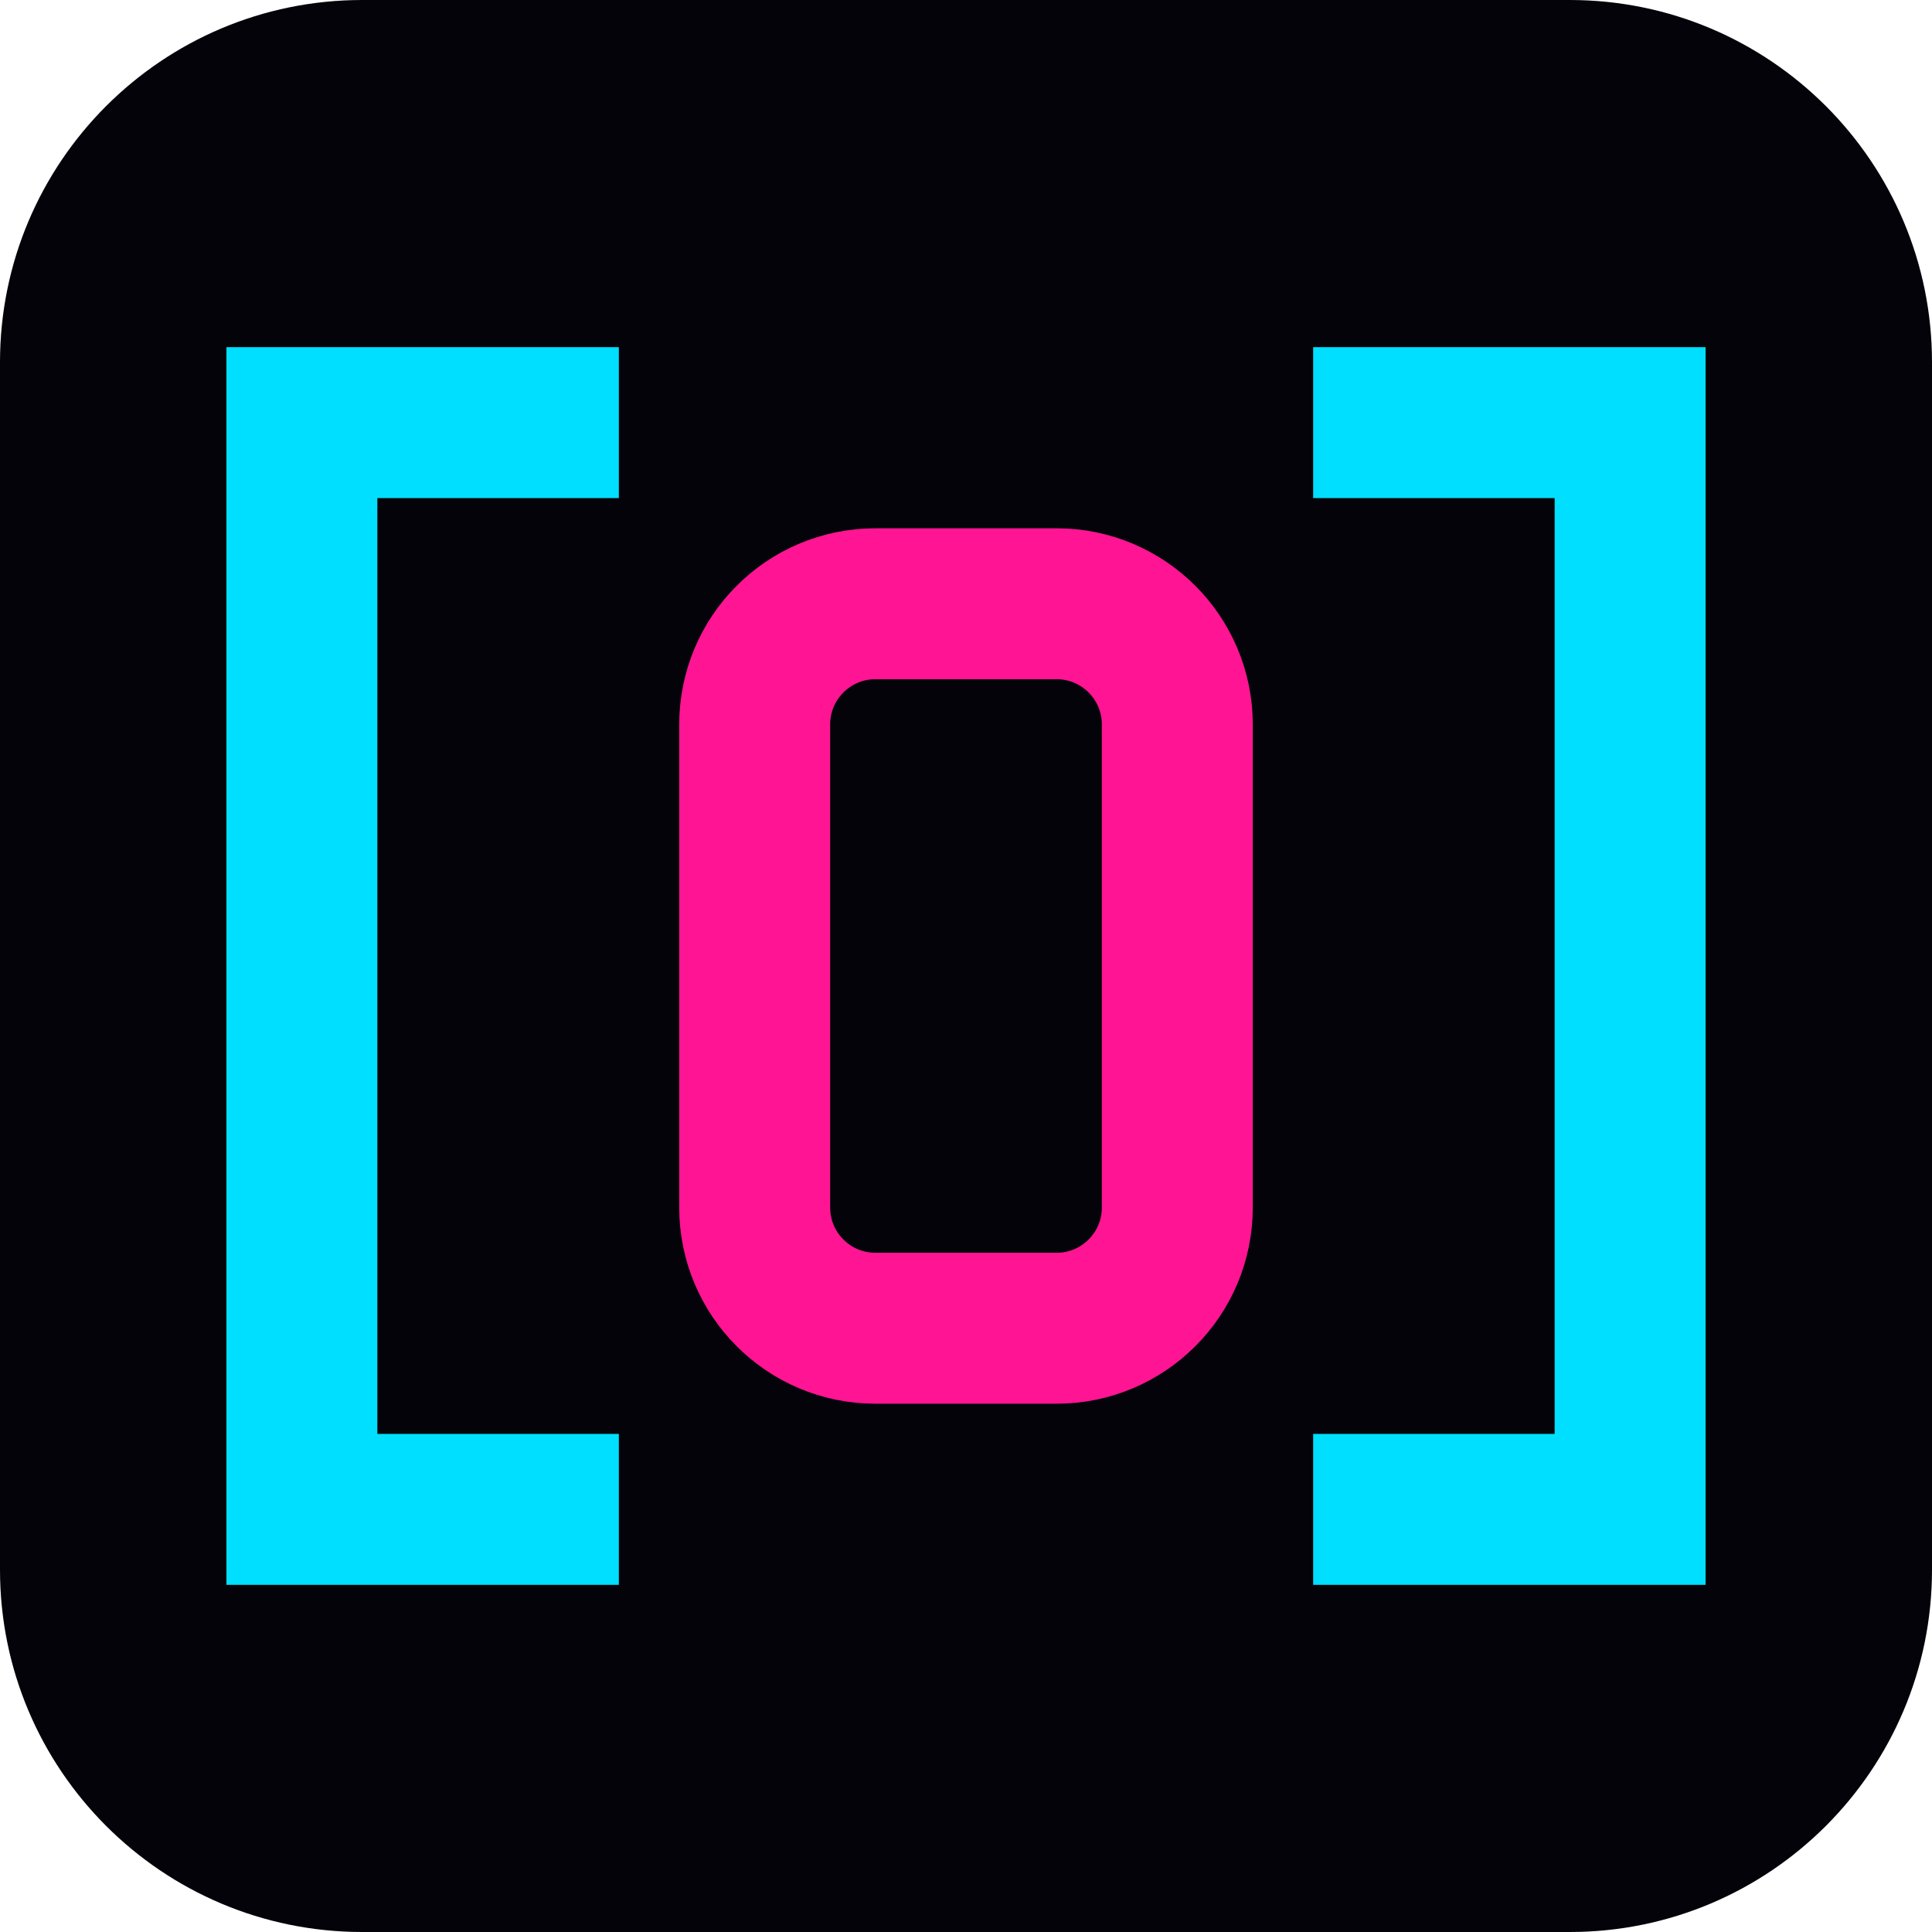
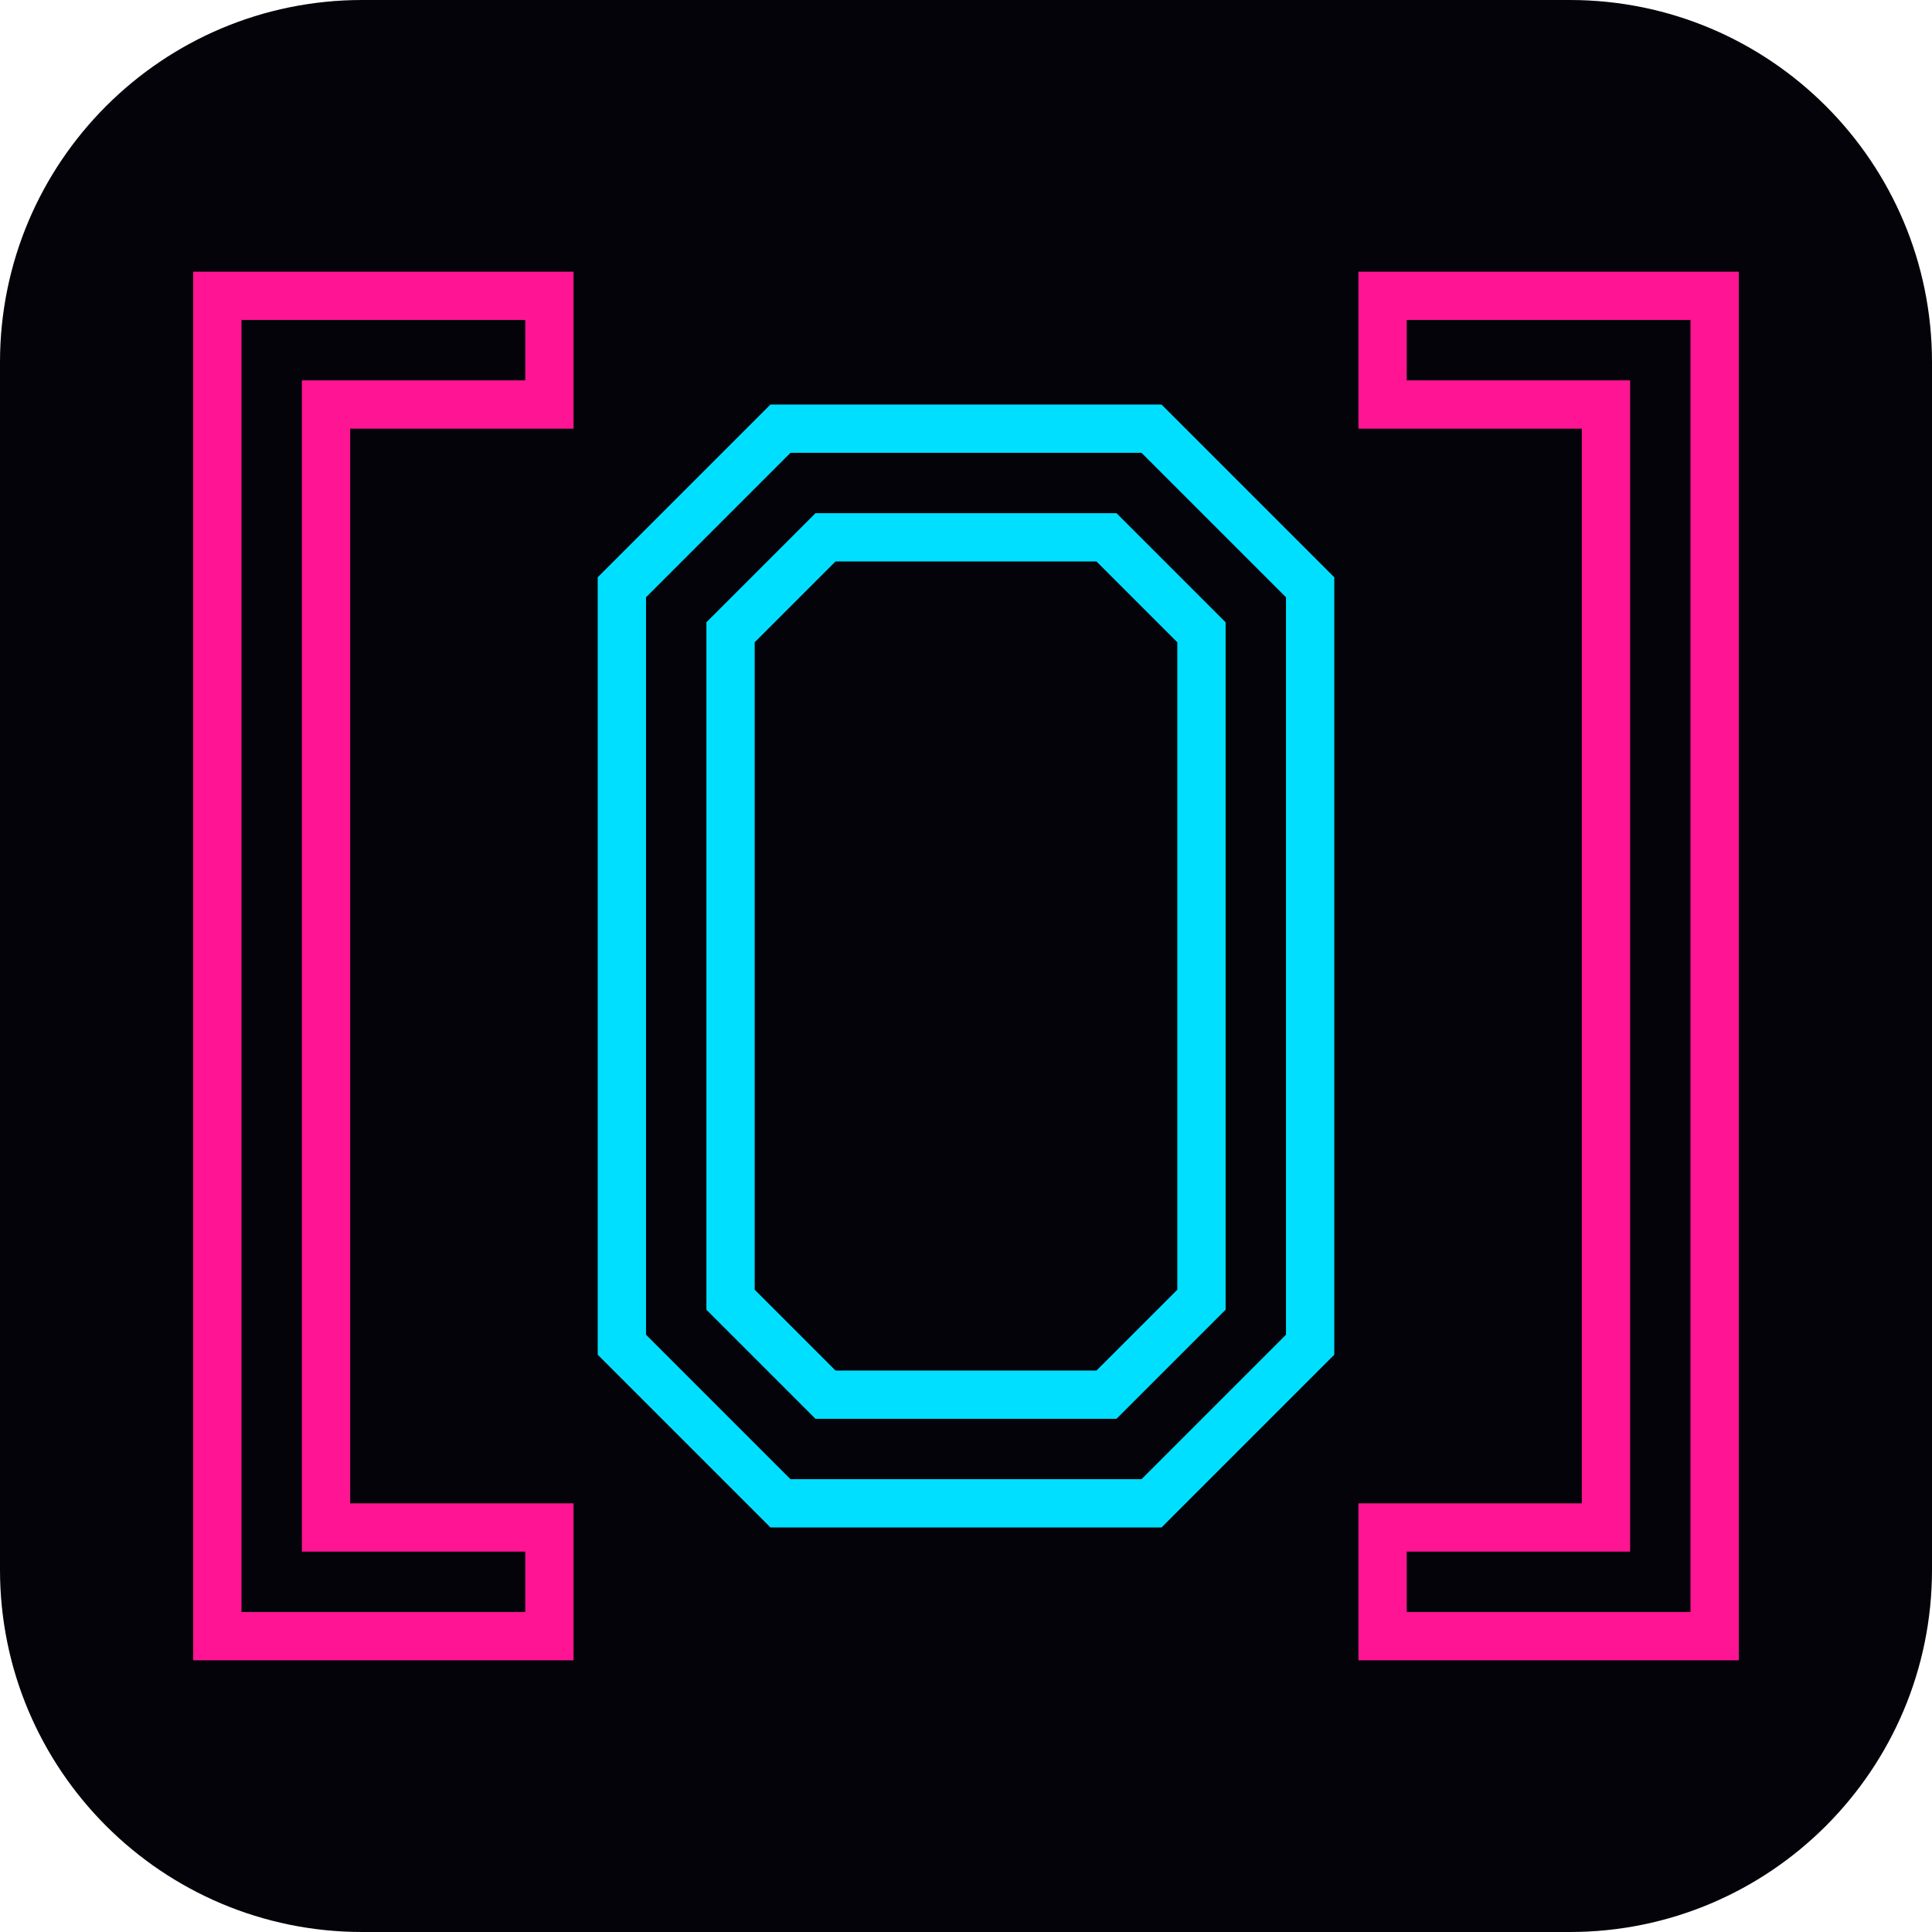
<svg xmlns="http://www.w3.org/2000/svg" viewBox="0 0 32 32">
  <rect width="32" height="32" rx="6" fill="#030309" />
-   <g fill="none" stroke-width="2.5" stroke-linecap="square">
-     <path d="M9 7H5v18h4M23 7h4v18h-4" stroke="#00DFFF" />
-     <rect x="12.5" y="10" width="7" height="12" rx="2" stroke="#FF1493" />
+   <g fill="none" stroke-linejoin="miter" stroke-miterlimit="2.2" stroke-linecap="square">
+     <path d="M8.2 5.8H4.5v20.4h3.7M23.8 5.8h3.7v20.4h-3.7" stroke="#FF1493" stroke-width="2.6" />
+     <path d="M8.2 5.8H4.5v20.4h3.7M23.8 5.8h3.7v20.4h-3.7" stroke="#030309" stroke-width="1" />
+     <path d="M13.3 8h5.4l2.1 2.1v11.8L18.7 24h-5.4l-2.1-2.1V10.1z" stroke="#00DFFF" stroke-width="2.6" />
+     <path d="M13.3 8h5.4l2.1 2.1v11.8L18.7 24h-5.4l-2.1-2.1V10.1z" stroke="#030309" stroke-width="1" />
  </g>
</svg>
